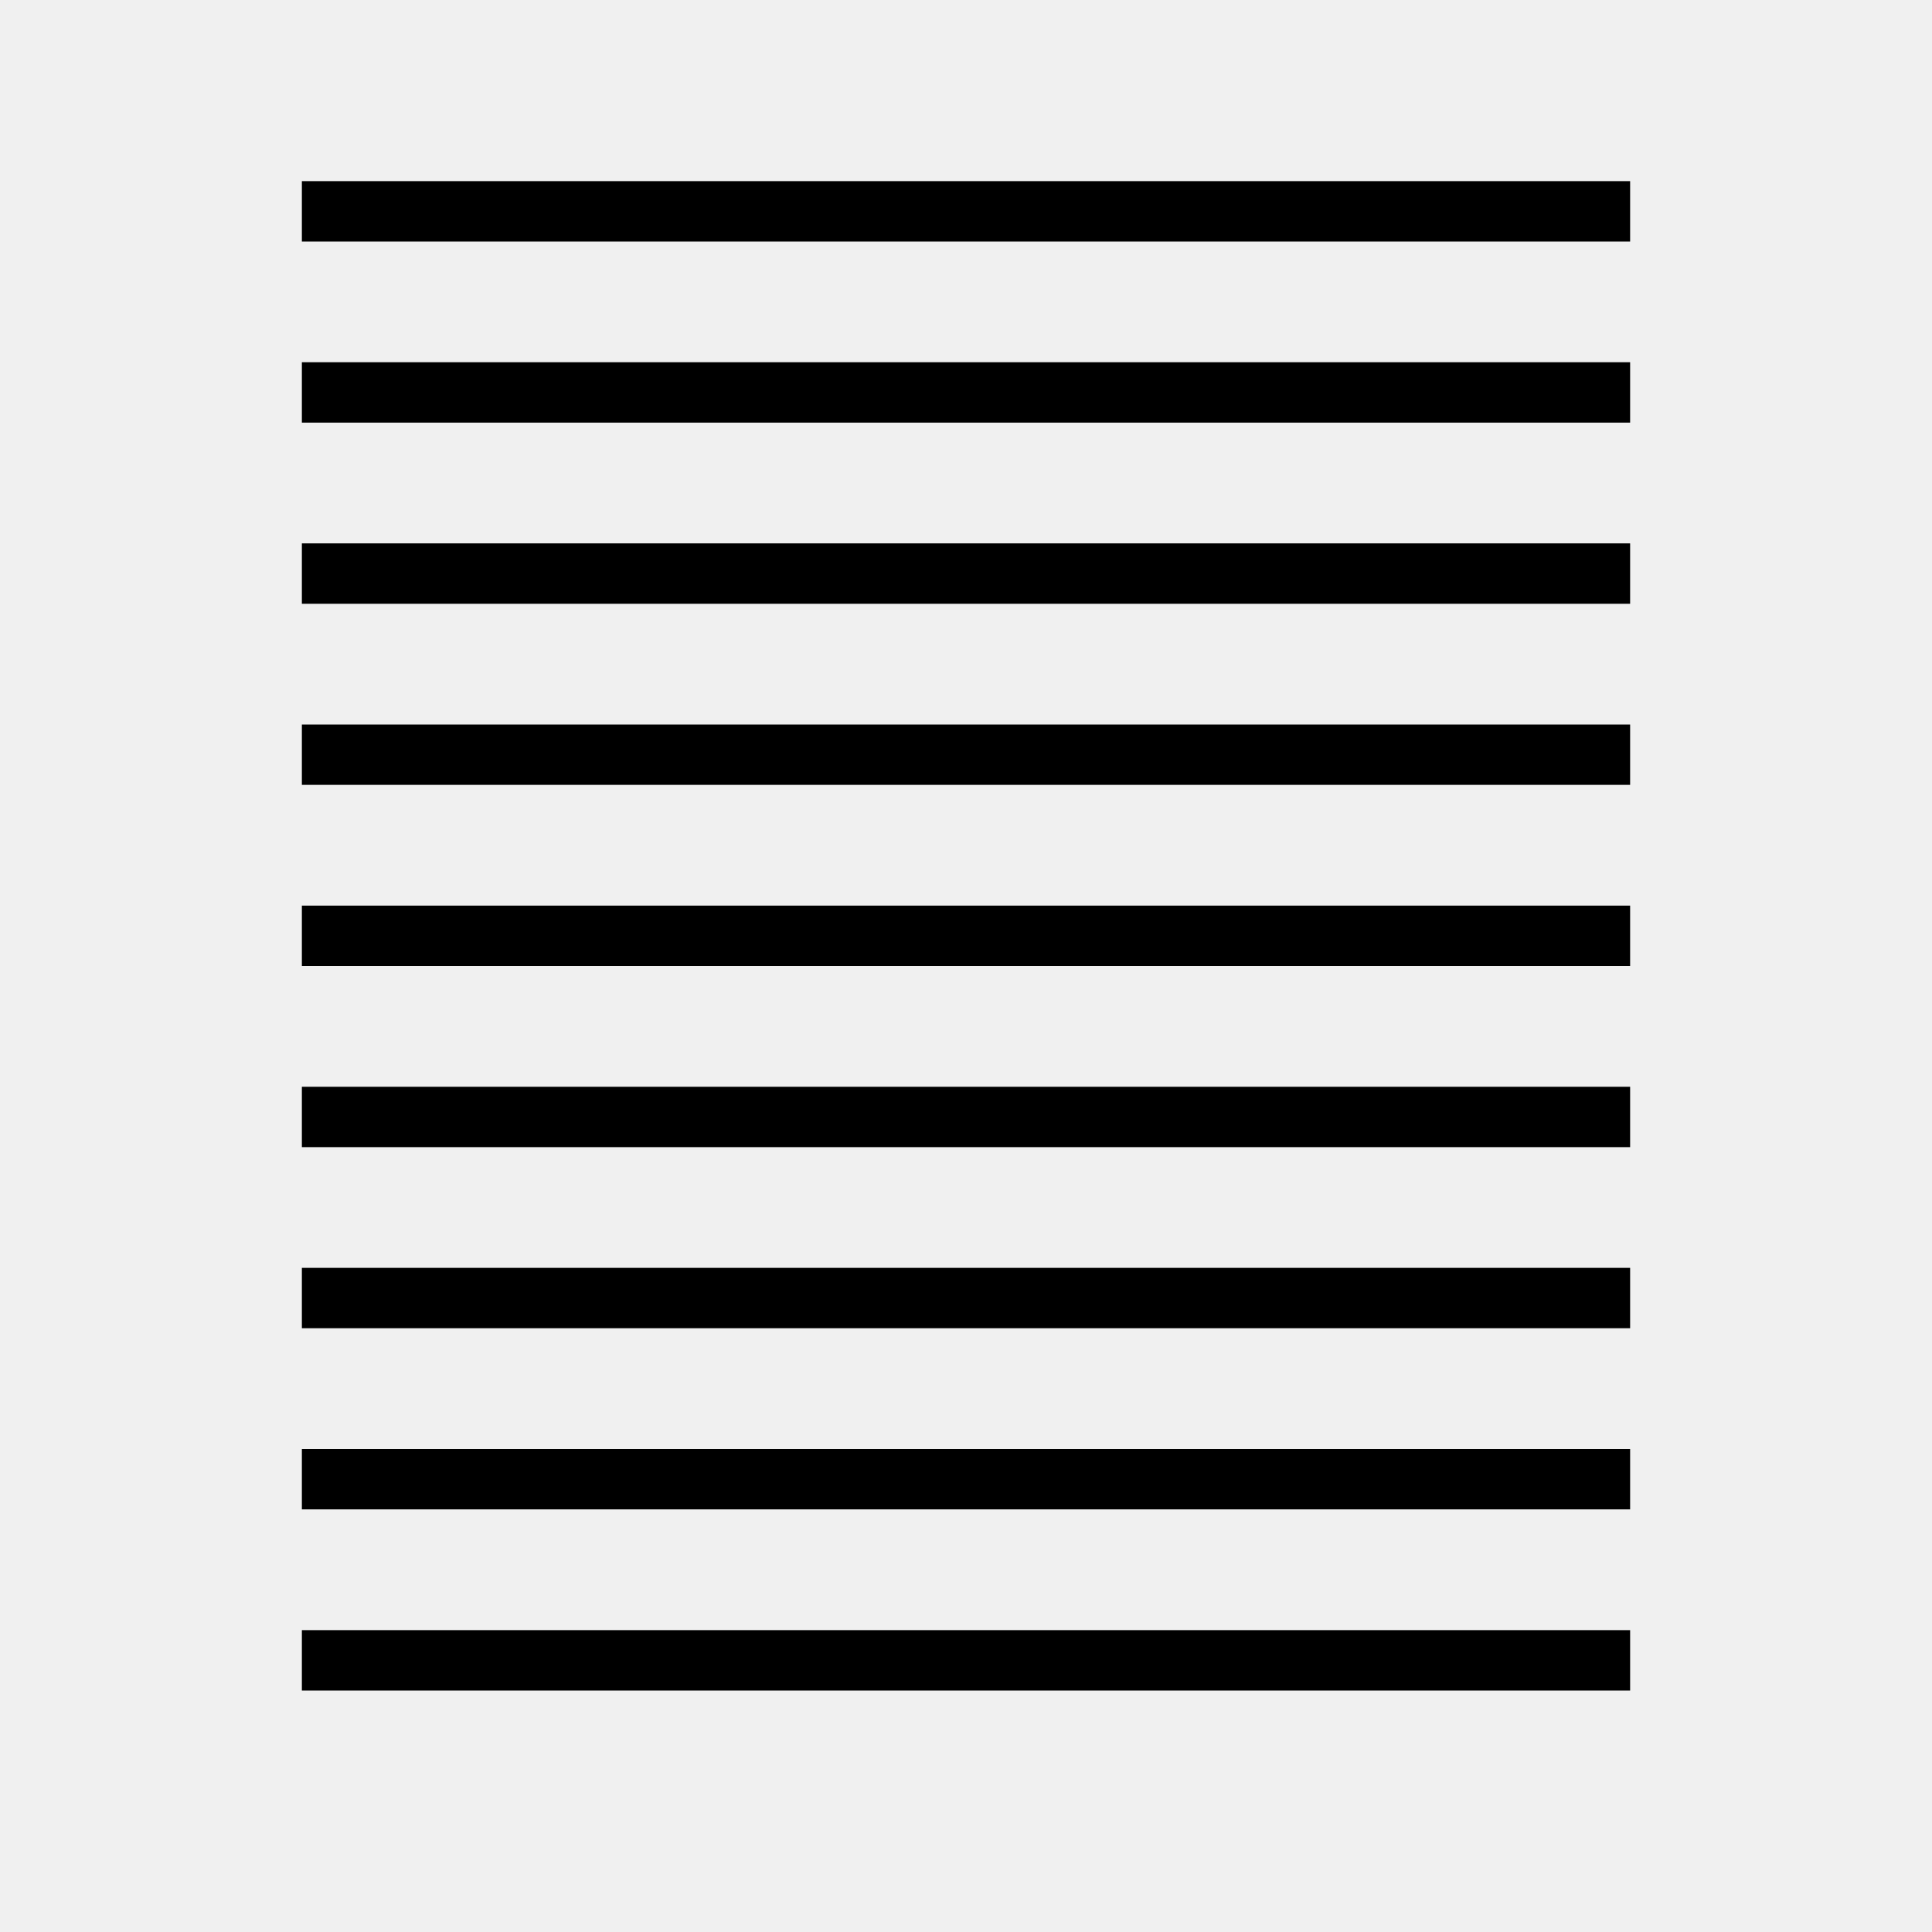
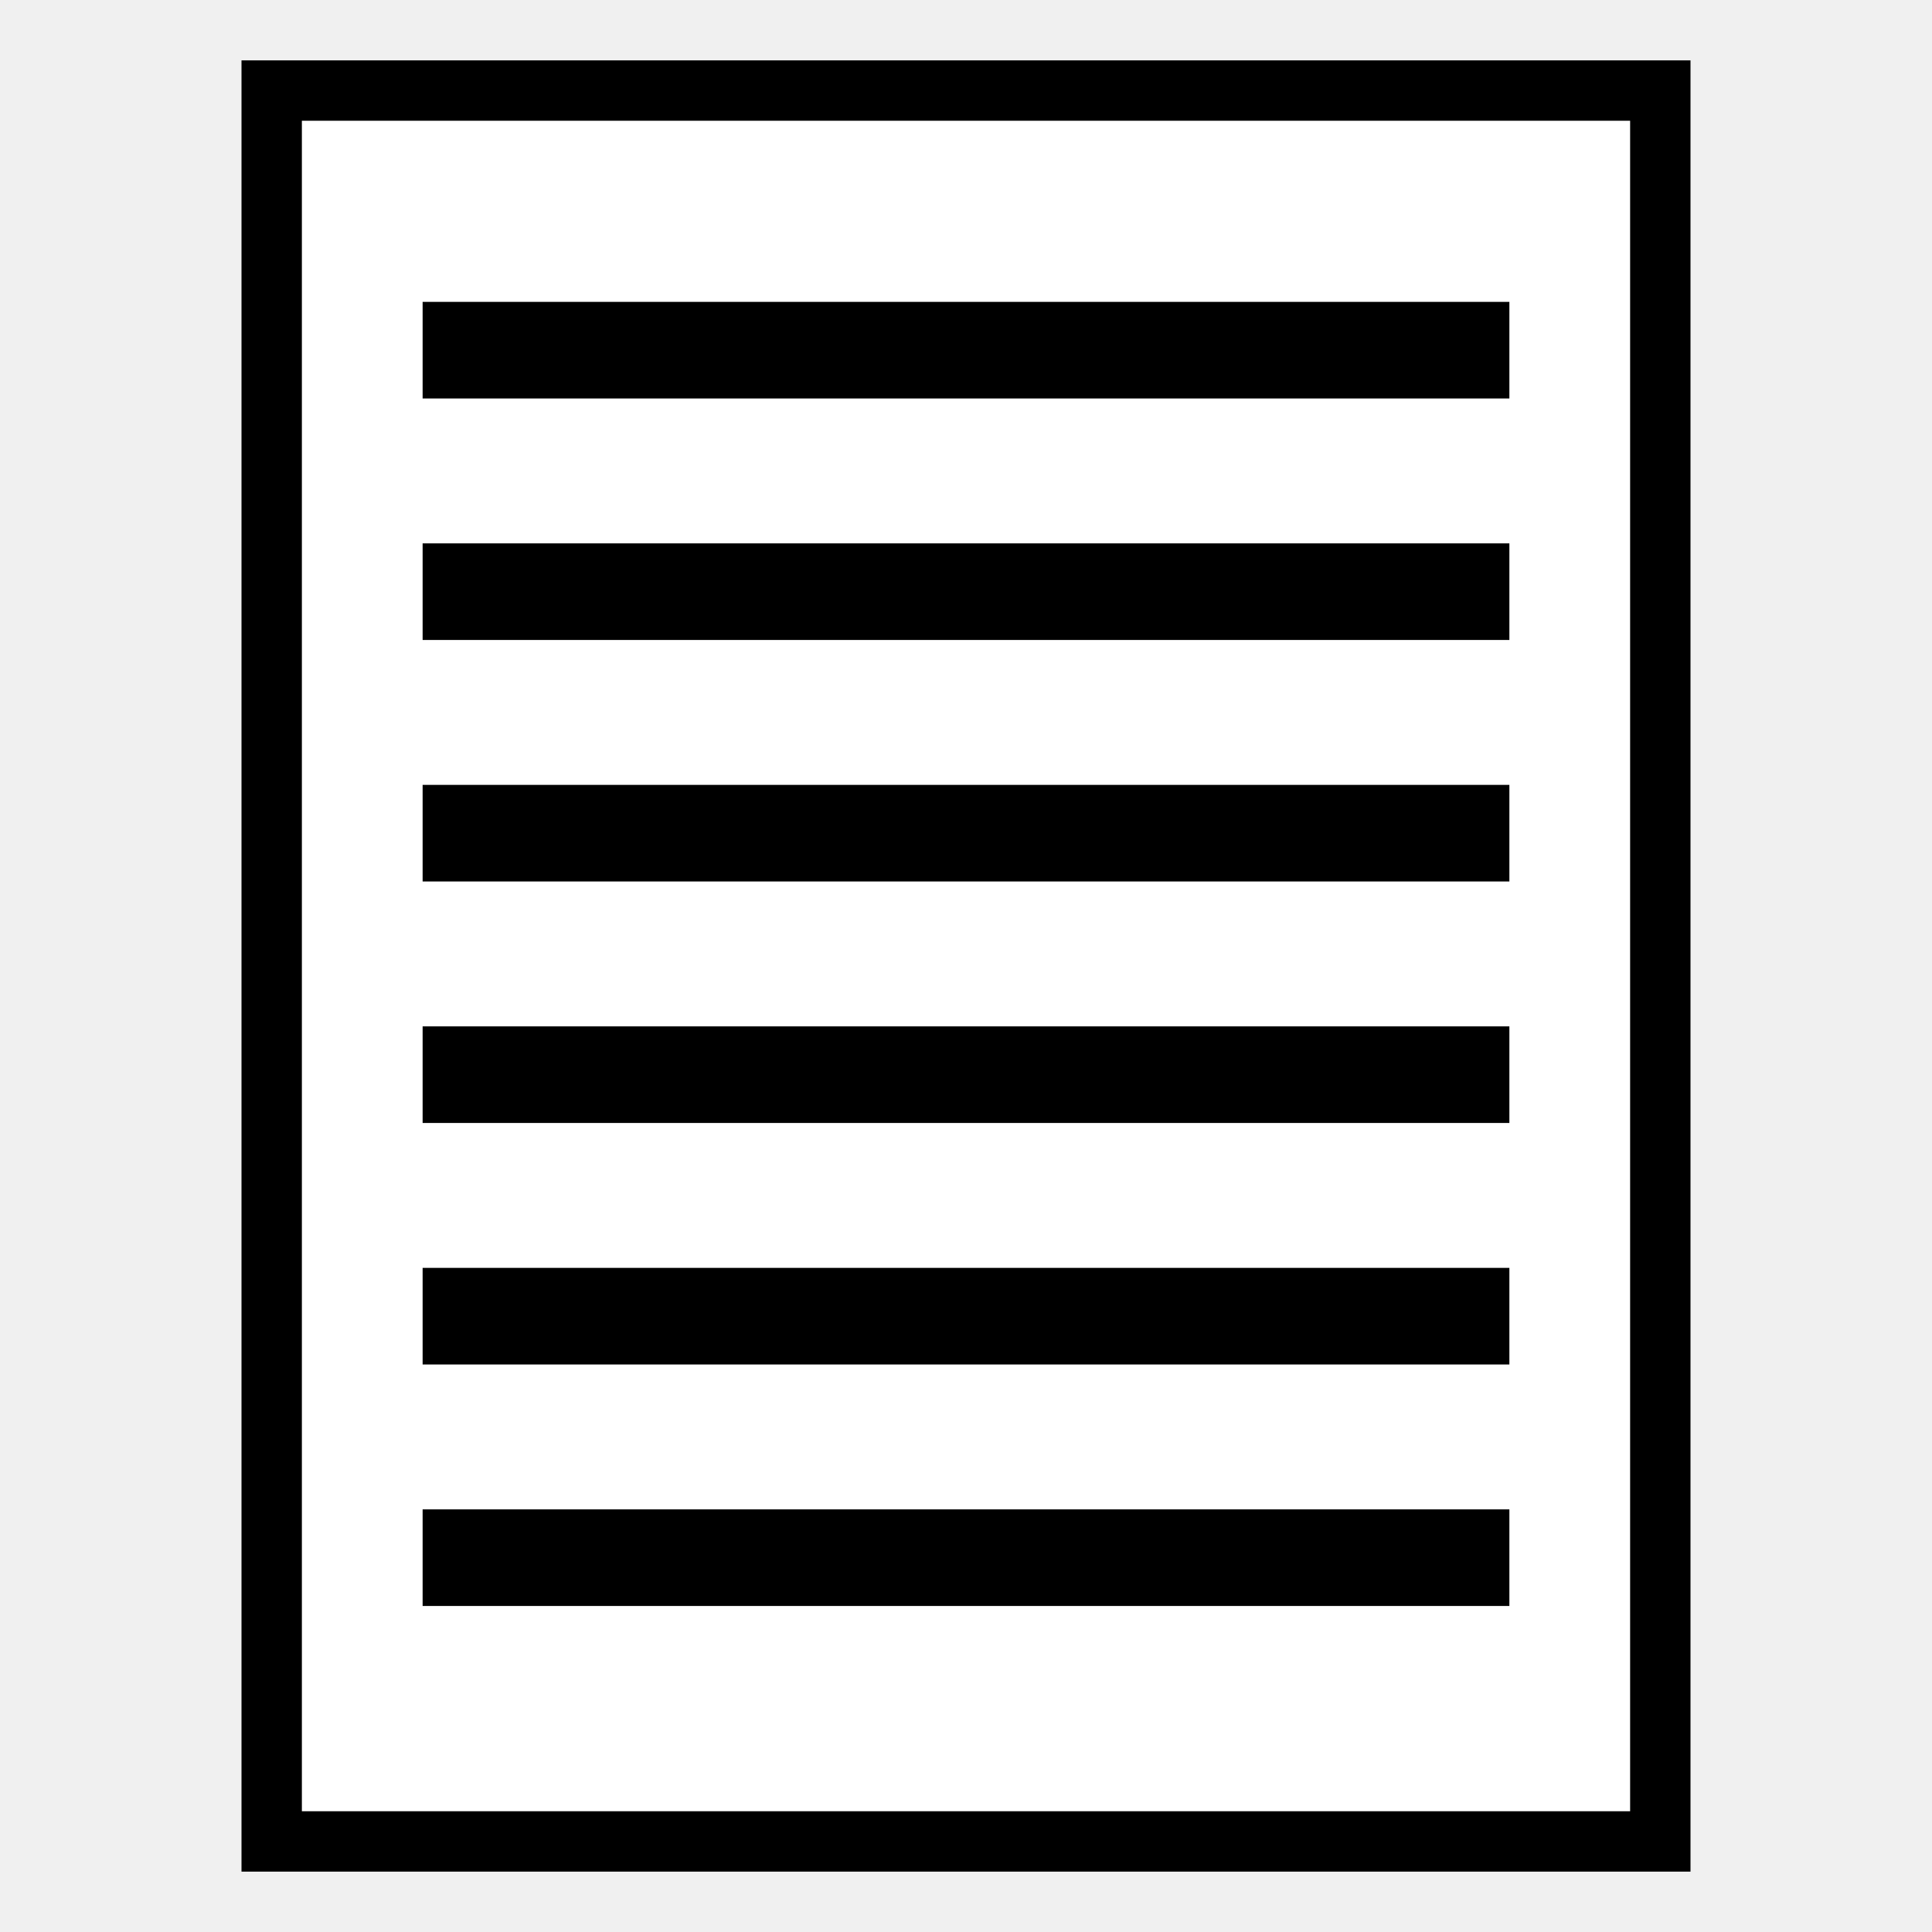
- <svg xmlns="http://www.w3.org/2000/svg" version="1.1" id="Layer_1" x="0px" y="0px" viewBox="0 0 32 32" style="enable-background:new 0 0 32 32;" xml:space="preserve">
-   <g>
-     <path d="M5,3c7.3,0,14.7,0,22,0v1C19.7,4,12.3,4,5,4V3z" />
-     <path d="M5,6c7.3,0,14.7,0,22,0v1C19.7,7,12.3,7,5,7V6z" />
-     <path d="M5,9c7.3,0,14.7,0,22,0v1c-7.3,0-14.7,0-22,0V9z" />
-     <path d="M5,12c7.3,0,14.7,0,22,0v1c-7.3,0-14.7,0-22,0V12z" />
-     <path d="M5,15c7.3,0,14.7,0,22,0v1c-7.3,0-14.7,0-22,0V15z" />
-     <path d="M5,18c7.3,0,14.7,0,22,0v1c-7.3,0-14.7,0-22,0V18z" />
-     <path d="M5,21c7.3,0,14.7,0,22,0v1c-7.3,0-14.7,0-22,0V21z" />
-     <path d="M5,24c7.3,0,14.7,0,22,0v1c-7.3,0-14.7,0-22,0V24z" />
-     <path d="M5,27c7.3,0,14.7,0,22,0v1c-7.3,0-14.7,0-22,0V27z" />
-   </g>
+ <svg xmlns="http://www.w3.org/2000/svg" viewBox="0 0 32 32" width="32" height="32">
+   <rect x="4.5" y="1.5" width="23" height="29" fill="#ffffff" stroke="#000000" stroke-width="1" />
+   <rect x="7" y="5" width="18" height="1.6" fill="#000000" />
+   <rect x="7" y="9" width="18" height="1.6" fill="#000000" />
+   <rect x="7" y="13" width="18" height="1.6" fill="#000000" />
+   <rect x="7" y="17" width="18" height="1.6" fill="#000000" />
+   <rect x="7" y="21" width="18" height="1.6" fill="#000000" />
+   <rect x="7" y="25" width="18" height="1.6" fill="#000000" />
</svg>
